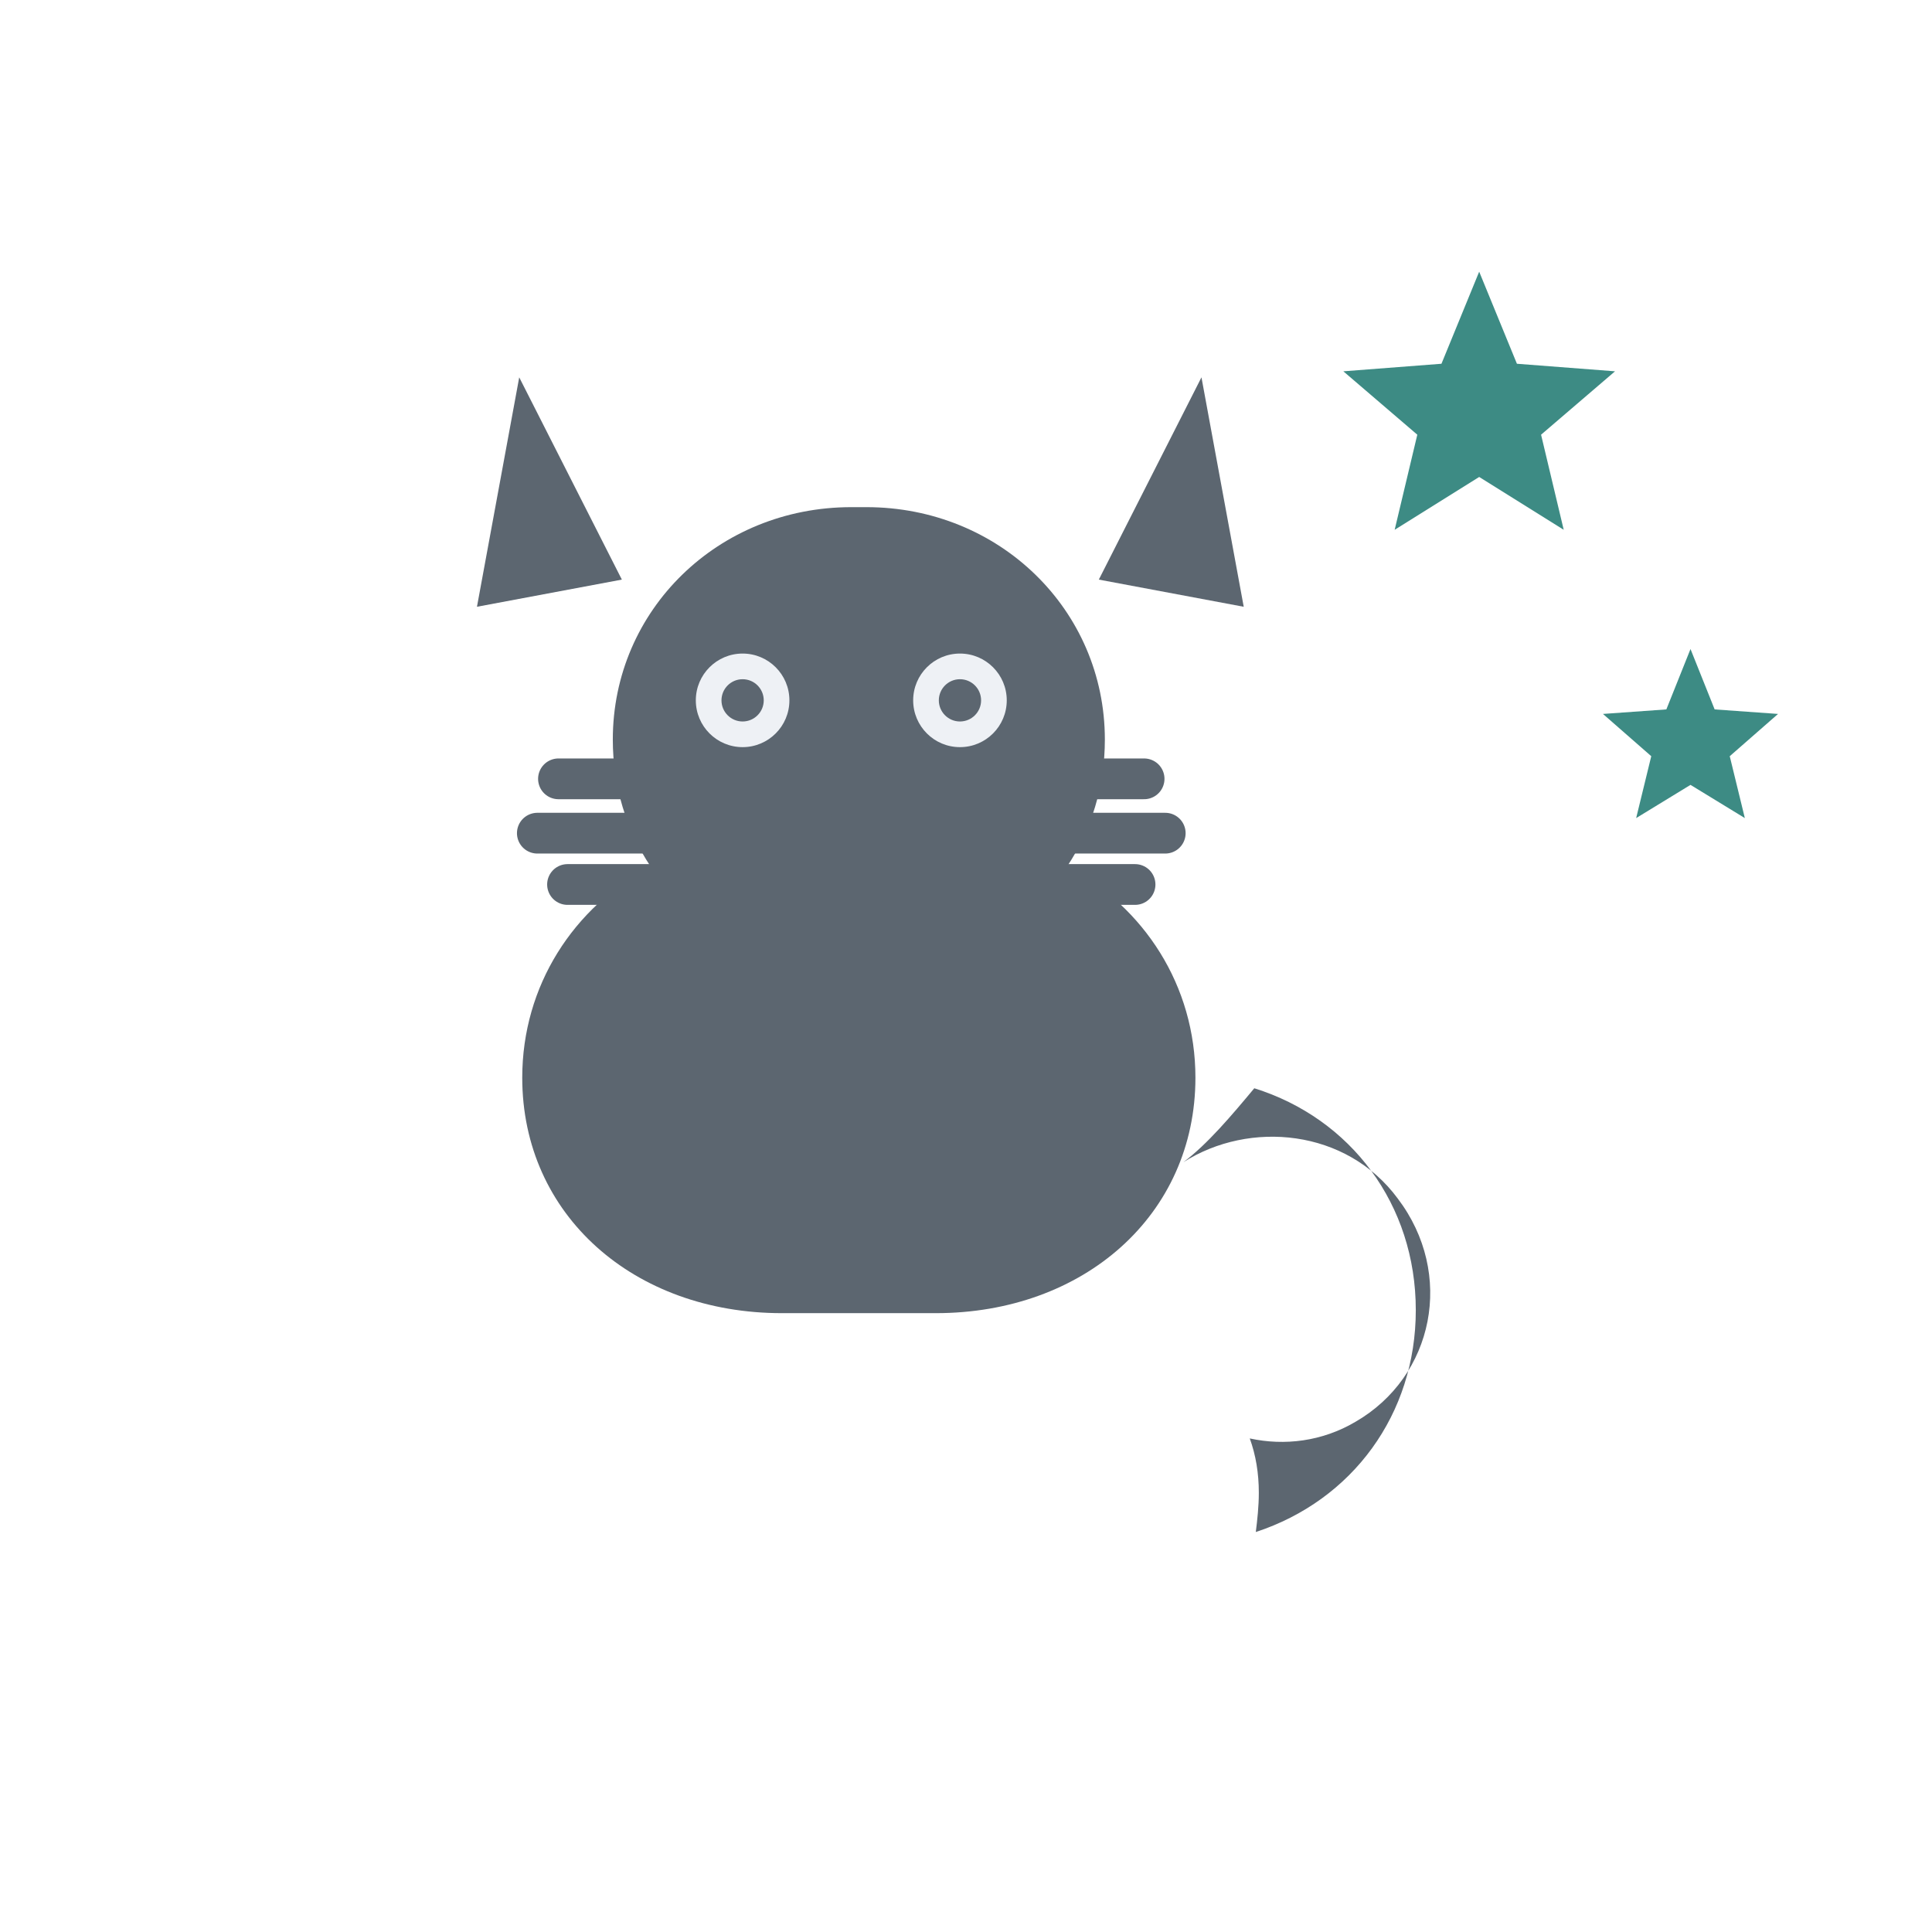
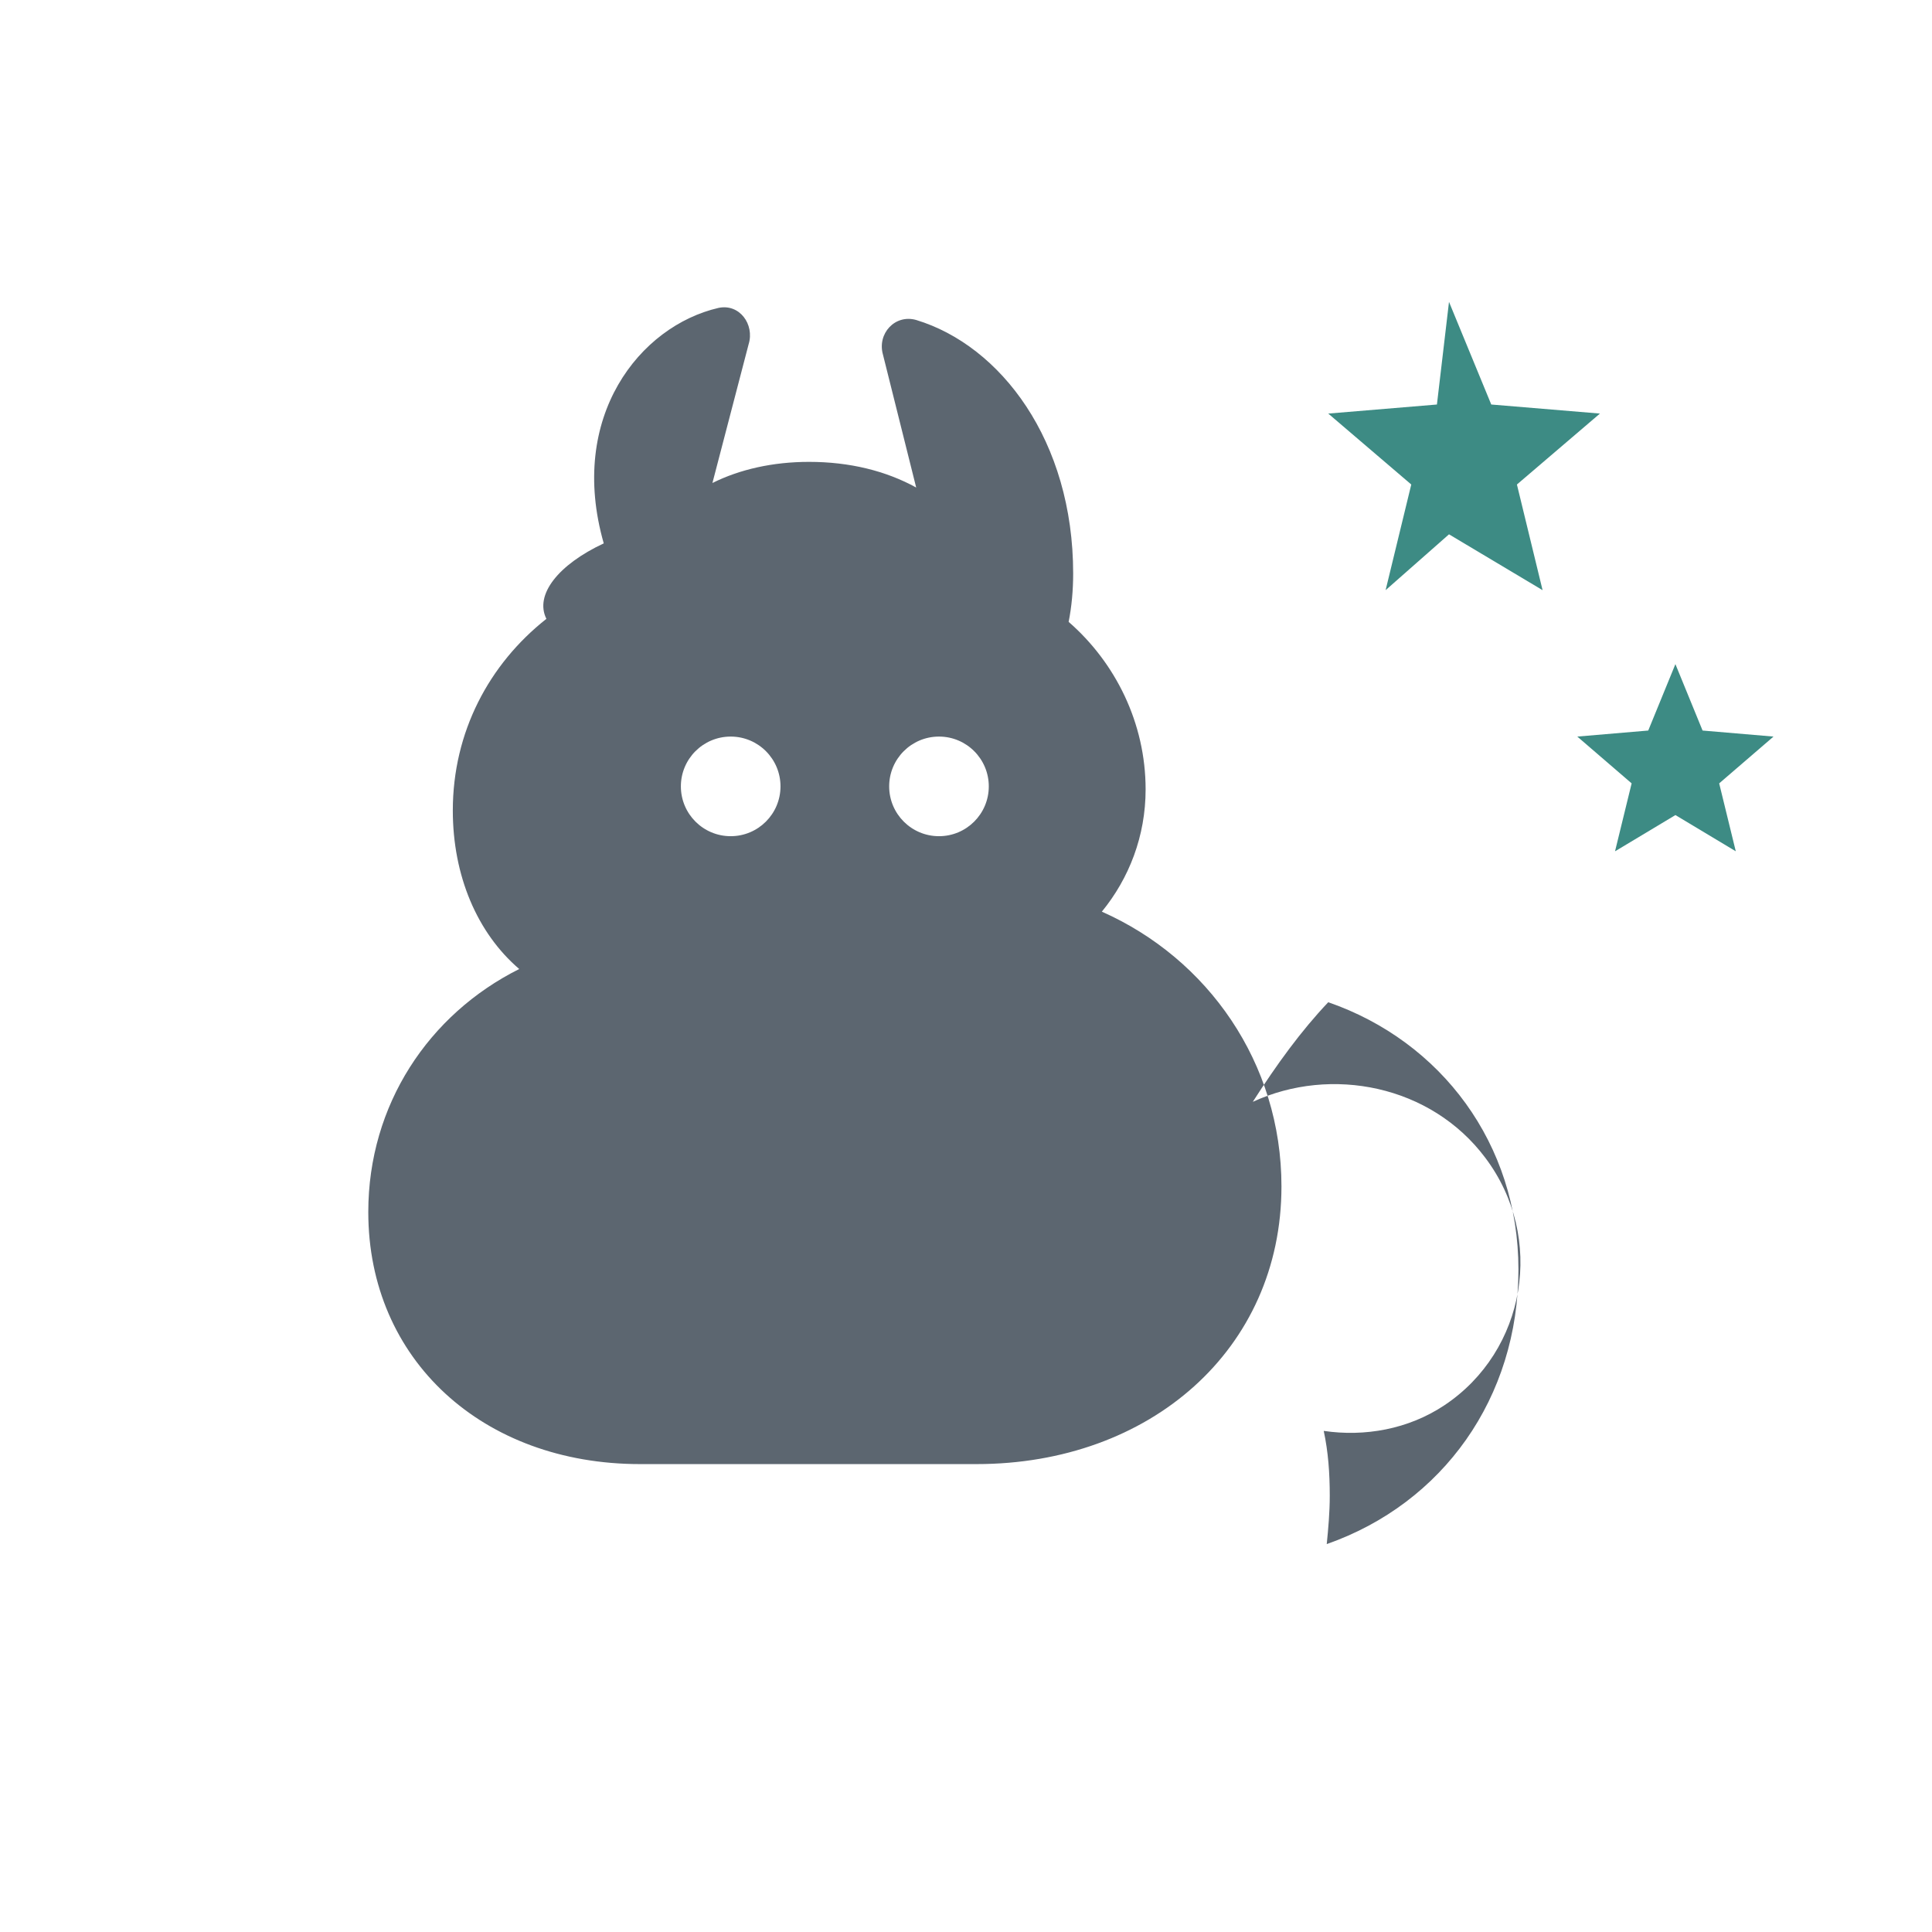
<svg xmlns="http://www.w3.org/2000/svg" viewBox="0 0 64 64" role="img" aria-label="SilverVibe mark">
  <style>
    .cat { fill: #5c6670; }
-     .hole { fill: #eef1f5; }
-     .pupil { fill: #5c6670; }
-     .face { fill: none; stroke: #5c6670; stroke-width: 1.35; stroke-linecap: round; stroke-linejoin: round; }
    .star { fill: #3d8b84; }
    @media (prefers-color-scheme: dark) {
      .cat { fill: #c5ccd6; }
-       .hole { fill: #1c2228; }
-       .pupil { fill: #c5ccd6; }
-       .face { stroke: #c5ccd6; }
      .star { fill: #5eb5ad; }
    }
  </style>
-   <path class="star" d="M49 9l1.25 3.05 3.25.25-2.45 2.1.75 3.15L49 15.8l-2.8 1.75.75-3.15-2.45-2.1 3.25-.25z" />
-   <path class="star" d="M56 21.5l.8 2 2.1.15-1.6 1.4.5 2.05-1.8-1.1-1.8 1.1.5-2.05-1.6-1.4 2.1-.15z" />
-   <path class="cat" d="M28.2 16.8c-4.4 0-7.9 3.4-7.9 7.7 0 1.55.45 3 1.25 4.2-2.55 1.35-4.25 3.95-4.25 7 0 4.55 3.7 7.8 8.6 7.8h5.1c4.9 0 8.6-3.25 8.6-7.8 0-3.05-1.7-5.65-4.25-7 .8-1.2 1.25-2.65 1.25-4.2 0-4.3-3.5-7.7-7.9-7.7z" />
-   <path class="cat" d="M17.2 12.5 20.6 19.2 15.8 20.1Z" />
-   <path class="cat" d="M39.8 12.5 41.2 20.1 36.4 19.2Z" />
-   <circle class="hole" cx="24.6" cy="23.2" r="1.55" />
-   <circle class="hole" cx="31.8" cy="23.2" r="1.55" />
-   <circle class="pupil" cx="24.6" cy="23.2" r="0.7" />
-   <circle class="pupil" cx="31.8" cy="23.2" r="0.7" />
-   <path class="cat" d="M28.2 25.6 26.9 27.1 29.5 27.1Z" />
-   <path class="face" d="M28.2 27.1v1.6M28.2 28.7c-1.1.7-2.2.7-2.9.35M28.2 28.7c1.1.7 2.2.7 2.9.35" />
-   <path class="face" d="M18.5 25.8H23.2M17.8 27.6H23M18.8 29.3H23.3" />
-   <path class="face" d="M33.2 25.8H37.9M33.4 27.6H38.6M33.1 29.3H37.6" />
-   <path class="cat" d="M39.2 38.5c2.2-1.4 5.4-1.1 7.1 1.2 1.9 2.5 1.2 5.9-1.4 7.4-1.1.65-2.35.8-3.5.55.2.55.3 1.15.3 1.8 0 .45-.05.9-.1 1.3 3.2-1.05 5.3-3.9 5.3-7.35 0-3.5-2.15-6.35-5.35-7.35-.75.9-1.55 1.85-2.35 2.45z" />
+   <path class="star" d="M48 10l1.4 3.4 3.6.3-2.75 2.35.85 3.5L48 17.7l-2.1 1.85.85-3.5L44 13.7l3.6-.3z" />
+   <path class="star" d="M55.5 22l.9 2.2 2.35.2-1.8 1.55.55 2.25-2-1.2-2 1.2.55-2.25-1.8-1.55 2.35-.2z" />
+   <path class="cat" fill-rule="evenodd" d="       M20 18       c-1.2-4.2 1.2-7.2 3.8-7.8       c.7-.15 1.2.55 1 1.2       L23.6 16       c.9-.45 2-.7 3.2-.7       c1.35 0 2.55.3 3.55.85       l-1.1-4.4       c-.2-.7.4-1.35 1.1-1.15       c2.8.85 5.2 4 5.2 8.4       c0 .55-.05 1.1-.15 1.6       c1.55 1.35 2.55 3.35 2.55 5.55       c0 1.55-.55 2.95-1.45 4.05       c3.5 1.55 5.95 5 5.95 9.1       c0 5.4-4.35 9.2-10.1 9.2       H21.2       c-5.2 0-9-3.45-9-8.35       c0-3.55 2-6.55 5-8.05       C15.8 30.9 15 29 15 26.85       c0-2.6 1.2-4.85 3.1-6.35       C17.7 19.7 18.5 18.7 20 18       Z       M24.2 24.4       a1.65 1.65 0 1 0 0.01 0       Z       M31.1 24.4       a1.65 1.65 0 1 0 0.01 0       Z       M41.5 36.5       c2.6-1.2 5.9-.55 7.7 1.85       c2 2.65 1.35 6.4-1.35 8.2       c-1.2.8-2.65 1.05-4 .85       c.15.7.2 1.4.2 2.15       c0 .55-.05 1.1-.1 1.6       c3.85-1.35 6.35-4.85 6.35-9.1       c0-4.15-2.55-7.55-6.3-8.85       c-.9.95-1.7 2.05-2.5 3.3       Z     " />
</svg>
